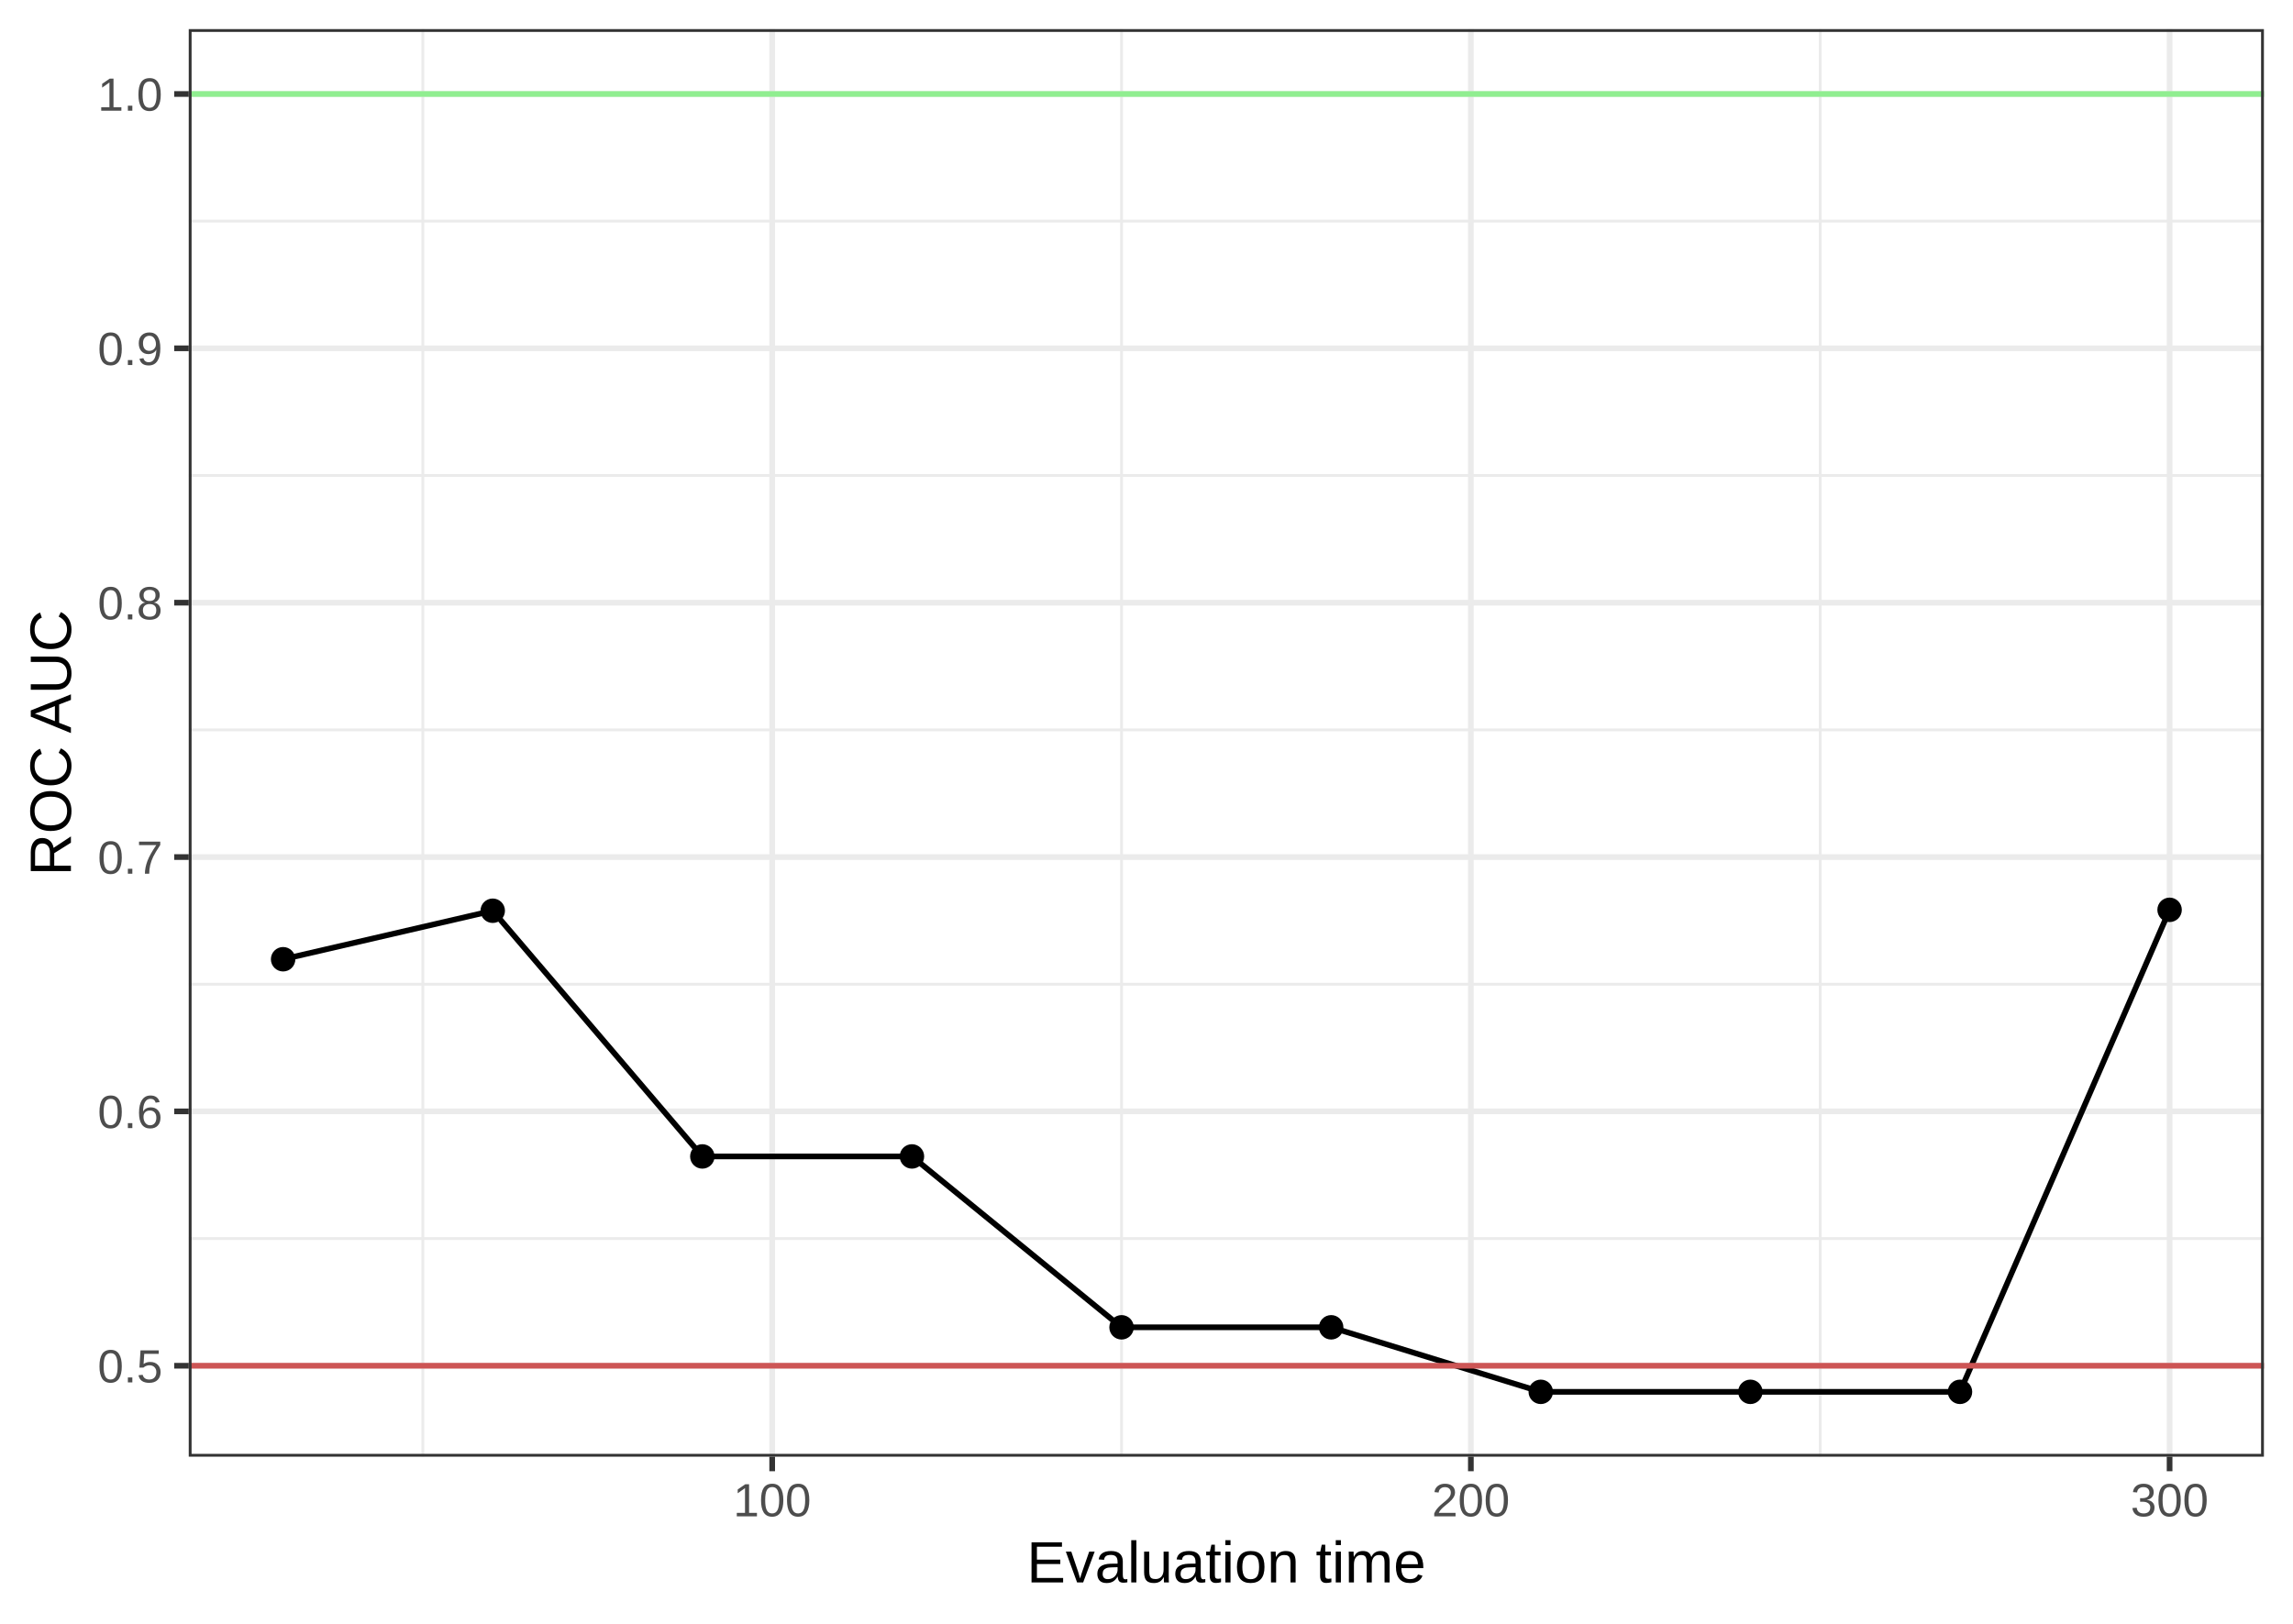
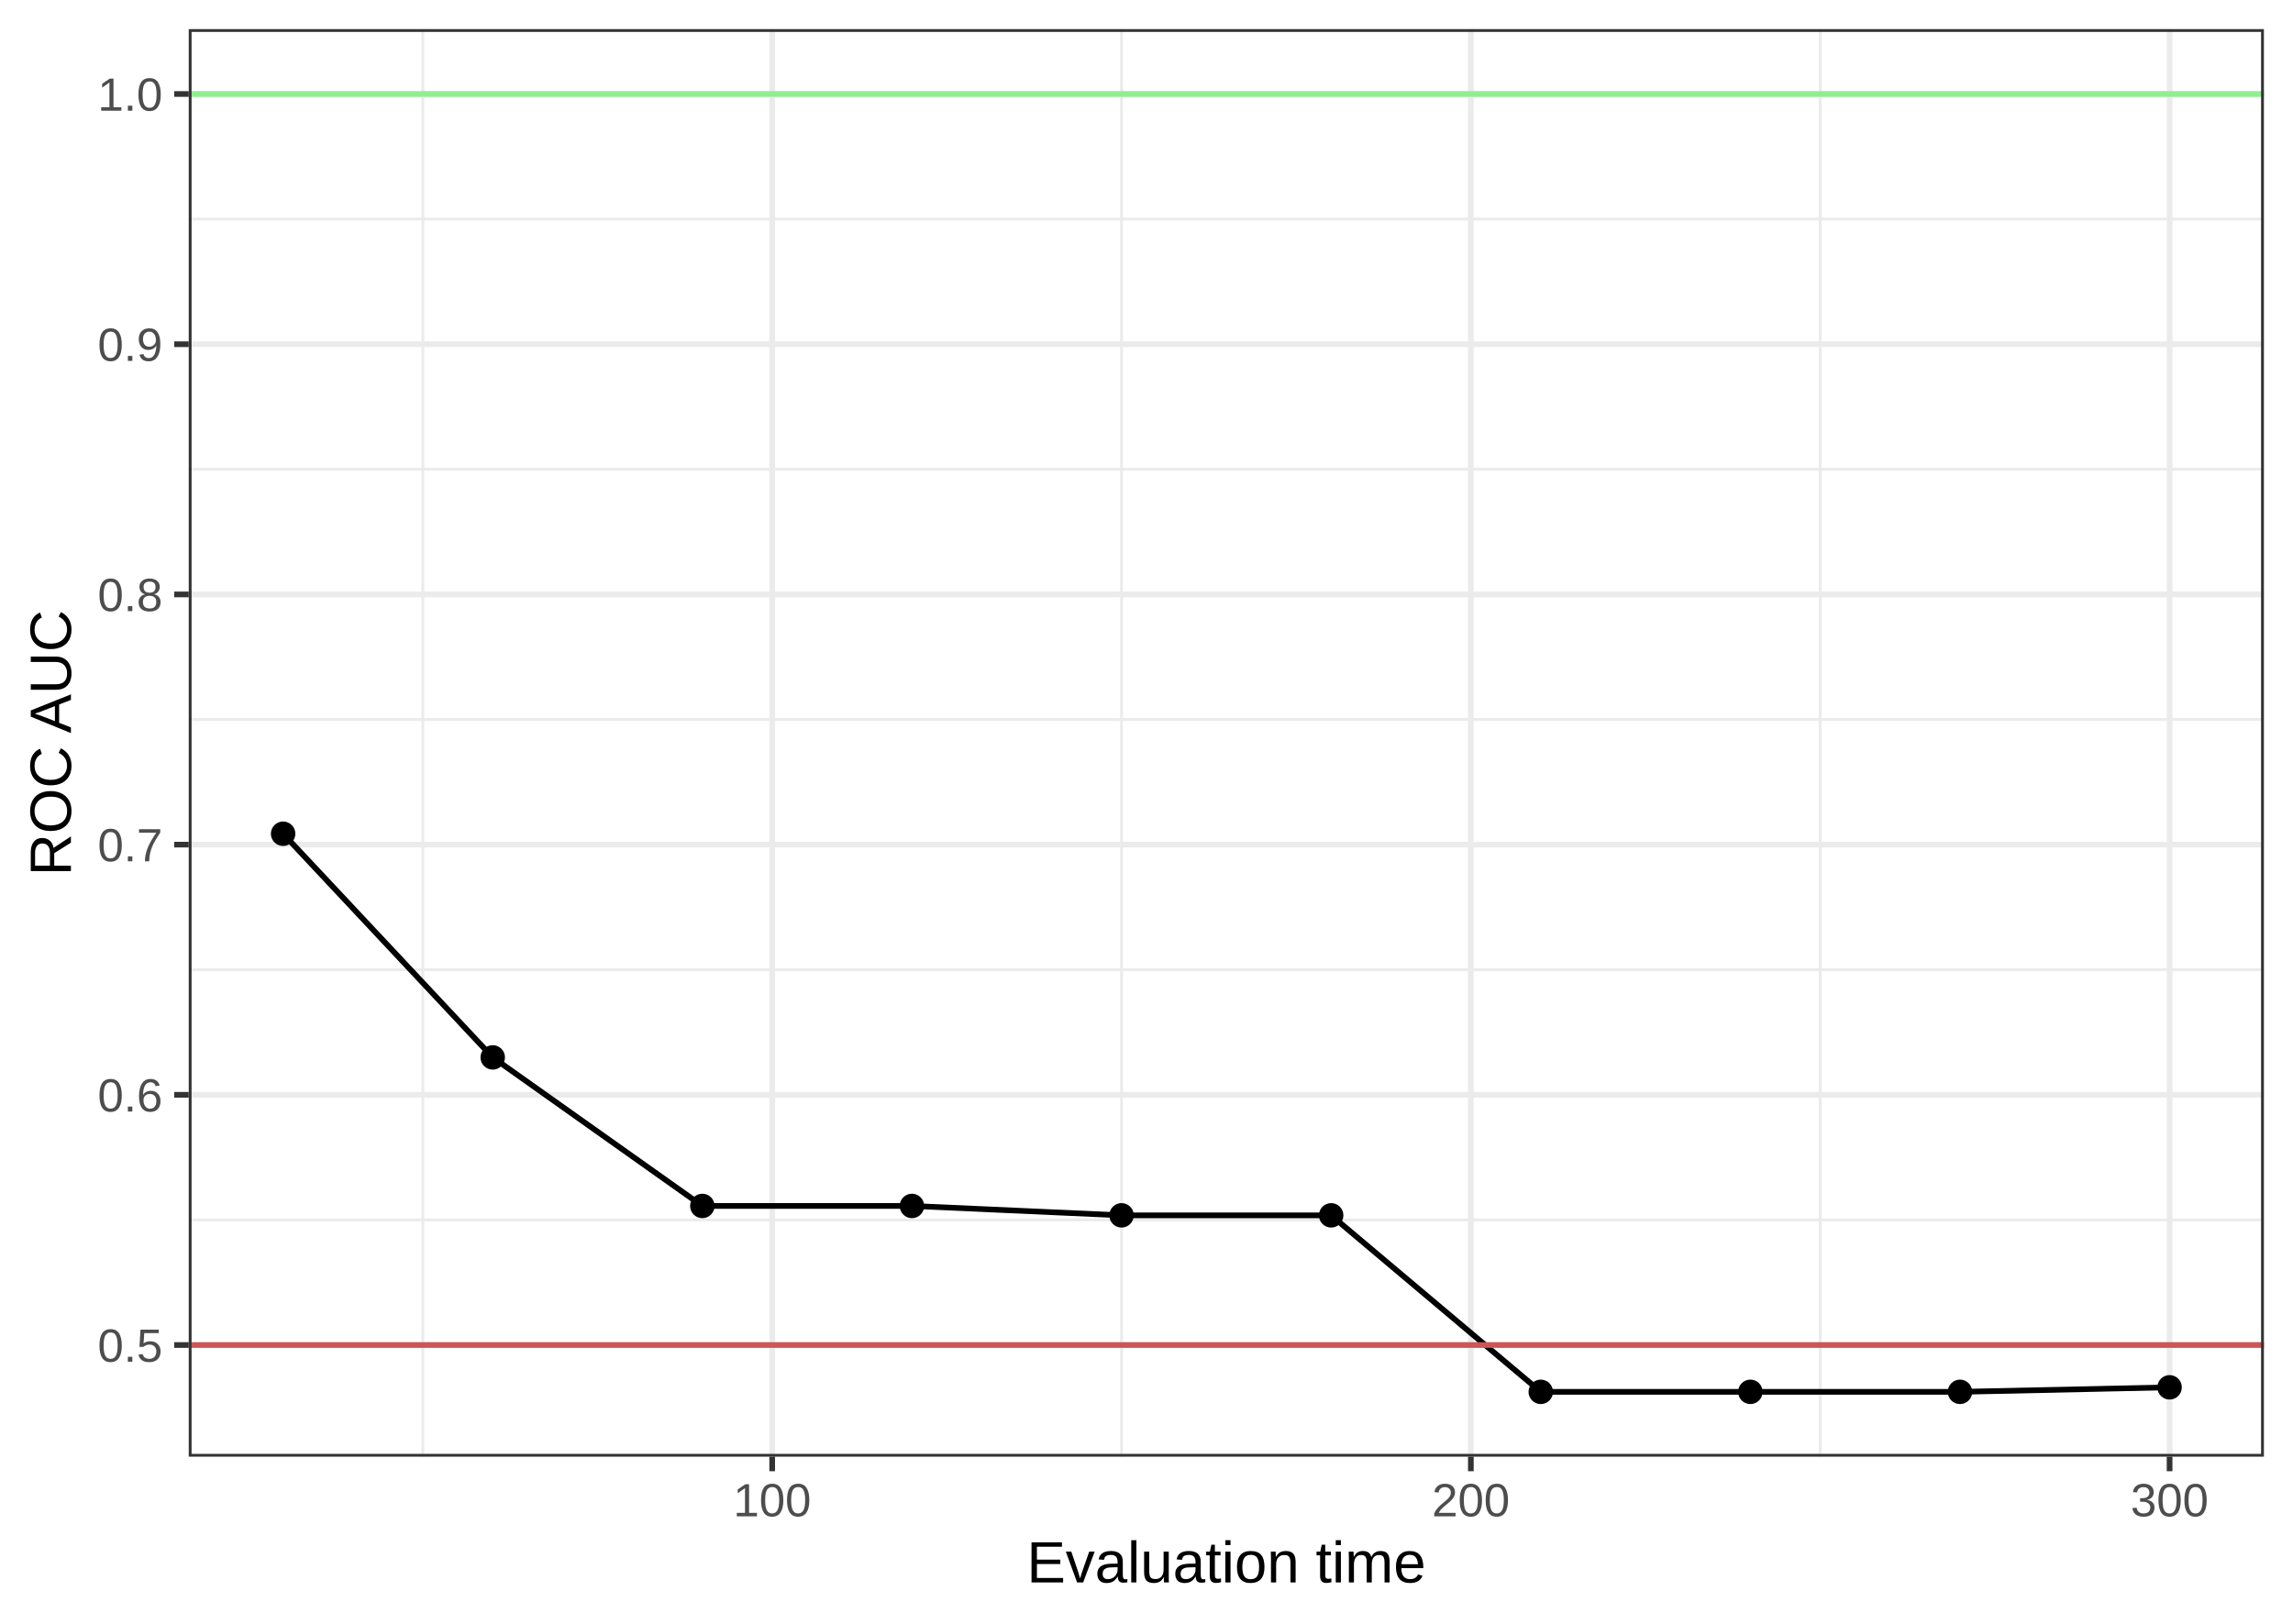
<svg xmlns="http://www.w3.org/2000/svg" width="432.00pt" height="306.00pt" viewBox="0 0 432.00 306.00">
  <g class="svglite">
    <defs>
      <style type="text/css">
    .svglite line, .svglite polyline, .svglite polygon, .svglite path, .svglite rect, .svglite circle {
      fill: none;
      stroke: #000000;
      stroke-linecap: round;
      stroke-linejoin: round;
      stroke-miterlimit: 10.00;
    }
    .svglite text {
      white-space: pre;
    }
    .svglite g.glyphgroup path {
      fill: inherit;
      stroke: none;
    }
  </style>
    </defs>
    <rect width="100%" height="100%" style="stroke: none; fill: #FFFFFF;" />
    <defs>
      <clipPath id="cpMC4wMHw0MzIuMDB8MC4wMHwzMDYuMDA=">
        <rect x="0.00" y="0.00" width="432.00" height="306.00" />
      </clipPath>
    </defs>
    <g clip-path="url(#cpMC4wMHw0MzIuMDB8MC4wMHwzMDYuMDA=)">
      <rect x="0" y="0.00" width="432.00" height="306.00" style="stroke-width: 1.07; stroke: #FFFFFF; fill: #FFFFFF;" />
    </g>
    <defs>
      <clipPath id="cpMzUuNTZ8NDI2LjUyfDUuNDh8Mjc0LjUw">
        <rect x="35.56" y="5.48" width="390.96" height="269.02" />
      </clipPath>
    </defs>
    <g clip-path="url(#cpMzUuNTZ8NDI2LjUyfDUuNDh8Mjc0LjUw)">
      <rect x="35.56" y="5.48" width="390.96" height="269.02" style="stroke-width: 1.07; stroke: none; fill: #FFFFFF;" />
-       <polyline points="35.56,233.40 426.52,233.40 " style="stroke-width: 0.53; stroke: #EBEBEB; stroke-linecap: butt;" />
-       <polyline points="35.56,185.47 426.52,185.47 " style="stroke-width: 0.53; stroke: #EBEBEB; stroke-linecap: butt;" />
-       <polyline points="35.56,137.54 426.52,137.54 " style="stroke-width: 0.53; stroke: #EBEBEB; stroke-linecap: butt;" />
-       <polyline points="35.56,89.60 426.52,89.60 " style="stroke-width: 0.53; stroke: #EBEBEB; stroke-linecap: butt;" />
-       <polyline points="35.56,41.67 426.52,41.67 " style="stroke-width: 0.53; stroke: #EBEBEB; stroke-linecap: butt;" />
+       <polyline points="35.56,229.88 426.52,229.88 " style="stroke-width: 0.53; stroke: #EBEBEB; stroke-linecap: butt;" />
+       <polyline points="35.56,182.73 426.52,182.73 " style="stroke-width: 0.53; stroke: #EBEBEB; stroke-linecap: butt;" />
+       <polyline points="35.56,135.58 426.52,135.58 " style="stroke-width: 0.53; stroke: #EBEBEB; stroke-linecap: butt;" />
+       <polyline points="35.56,88.43 426.52,88.43 " style="stroke-width: 0.53; stroke: #EBEBEB; stroke-linecap: butt;" />
+       <polyline points="35.56,41.28 426.52,41.28 " style="stroke-width: 0.53; stroke: #EBEBEB; stroke-linecap: butt;" />
      <polyline points="79.66,274.50 79.66,5.48 " style="stroke-width: 0.53; stroke: #EBEBEB; stroke-linecap: butt;" />
      <polyline points="211.30,274.50 211.30,5.48 " style="stroke-width: 0.53; stroke: #EBEBEB; stroke-linecap: butt;" />
      <polyline points="342.93,274.50 342.93,5.48 " style="stroke-width: 0.53; stroke: #EBEBEB; stroke-linecap: butt;" />
-       <polyline points="35.56,257.36 426.52,257.36 " style="stroke-width: 1.07; stroke: #EBEBEB; stroke-linecap: butt;" />
-       <polyline points="35.56,209.43 426.52,209.43 " style="stroke-width: 1.07; stroke: #EBEBEB; stroke-linecap: butt;" />
-       <polyline points="35.56,161.50 426.52,161.50 " style="stroke-width: 1.07; stroke: #EBEBEB; stroke-linecap: butt;" />
-       <polyline points="35.56,113.57 426.52,113.57 " style="stroke-width: 1.07; stroke: #EBEBEB; stroke-linecap: butt;" />
-       <polyline points="35.56,65.64 426.52,65.64 " style="stroke-width: 1.07; stroke: #EBEBEB; stroke-linecap: butt;" />
+       <polyline points="35.56,253.46 426.52,253.46 " style="stroke-width: 1.07; stroke: #EBEBEB; stroke-linecap: butt;" />
+       <polyline points="35.56,206.31 426.52,206.31 " style="stroke-width: 1.07; stroke: #EBEBEB; stroke-linecap: butt;" />
+       <polyline points="35.56,159.16 426.52,159.16 " style="stroke-width: 1.07; stroke: #EBEBEB; stroke-linecap: butt;" />
+       <polyline points="35.56,112.01 426.52,112.01 " style="stroke-width: 1.07; stroke: #EBEBEB; stroke-linecap: butt;" />
+       <polyline points="35.56,64.86 426.52,64.86 " style="stroke-width: 1.07; stroke: #EBEBEB; stroke-linecap: butt;" />
      <polyline points="35.56,17.71 426.52,17.71 " style="stroke-width: 1.07; stroke: #EBEBEB; stroke-linecap: butt;" />
      <polyline points="145.48,274.50 145.48,5.48 " style="stroke-width: 1.07; stroke: #EBEBEB; stroke-linecap: butt;" />
      <polyline points="277.11,274.50 277.11,5.48 " style="stroke-width: 1.07; stroke: #EBEBEB; stroke-linecap: butt;" />
      <polyline points="408.75,274.50 408.75,5.48 " style="stroke-width: 1.07; stroke: #EBEBEB; stroke-linecap: butt;" />
-       <polyline points="53.34,180.76 92.83,171.62 132.32,217.92 171.81,217.92 211.30,250.12 250.79,250.12 290.28,262.28 329.77,262.28 369.26,262.28 408.75,171.45 " style="stroke-width: 1.07; stroke-linecap: butt;" />
-       <circle cx="53.34" cy="180.76" r="1.95" style="stroke-width: 0.71; fill: #000000;" />
-       <circle cx="92.83" cy="171.62" r="1.95" style="stroke-width: 0.71; fill: #000000;" />
-       <circle cx="132.32" cy="217.92" r="1.95" style="stroke-width: 0.71; fill: #000000;" />
-       <circle cx="171.81" cy="217.92" r="1.95" style="stroke-width: 0.71; fill: #000000;" />
-       <circle cx="211.30" cy="250.12" r="1.95" style="stroke-width: 0.71; fill: #000000;" />
-       <circle cx="250.79" cy="250.12" r="1.95" style="stroke-width: 0.71; fill: #000000;" />
+       <polyline points="53.34,157.11 92.83,199.26 132.32,227.25 171.81,227.25 211.30,229.02 250.79,229.02 290.28,262.28 329.77,262.28 369.26,262.28 408.75,261.43 " style="stroke-width: 1.07; stroke-linecap: butt;" />
+       <circle cx="53.34" cy="157.11" r="1.95" style="stroke-width: 0.71; fill: #000000;" />
+       <circle cx="92.83" cy="199.26" r="1.95" style="stroke-width: 0.71; fill: #000000;" />
+       <circle cx="132.32" cy="227.25" r="1.95" style="stroke-width: 0.71; fill: #000000;" />
+       <circle cx="171.81" cy="227.25" r="1.95" style="stroke-width: 0.71; fill: #000000;" />
+       <circle cx="211.30" cy="229.02" r="1.95" style="stroke-width: 0.71; fill: #000000;" />
+       <circle cx="250.79" cy="229.02" r="1.95" style="stroke-width: 0.71; fill: #000000;" />
      <circle cx="290.28" cy="262.28" r="1.95" style="stroke-width: 0.71; fill: #000000;" />
      <circle cx="329.77" cy="262.28" r="1.95" style="stroke-width: 0.71; fill: #000000;" />
      <circle cx="369.26" cy="262.28" r="1.95" style="stroke-width: 0.71; fill: #000000;" />
-       <circle cx="408.75" cy="171.45" r="1.95" style="stroke-width: 0.71; fill: #000000;" />
+       <circle cx="408.75" cy="261.43" r="1.95" style="stroke-width: 0.71; fill: #000000;" />
      <line x1="35.56" y1="17.71" x2="426.52" y2="17.71" style="stroke-width: 1.07; stroke: #90EE90; stroke-linecap: butt;" />
-       <line x1="35.56" y1="257.36" x2="426.52" y2="257.36" style="stroke-width: 1.07; stroke: #CD5555; stroke-linecap: butt;" />
+       <line x1="35.56" y1="253.46" x2="426.52" y2="253.46" style="stroke-width: 1.07; stroke: #CD5555; stroke-linecap: butt;" />
      <rect x="35.56" y="5.48" width="390.96" height="269.02" style="stroke-width: 1.07; stroke: #333333;" />
    </g>
    <g clip-path="url(#cpMC4wMHw0MzIuMDB8MC4wMHwzMDYuMDA=)">
-       <text x="30.63" y="260.51" text-anchor="end" style="font-size: 8.80px;fill: #4D4D4D; font-family: &quot;Arial&quot;;" textLength="12.22px" lengthAdjust="spacingAndGlyphs">0.5</text>
-       <text x="30.63" y="212.58" text-anchor="end" style="font-size: 8.80px;fill: #4D4D4D; font-family: &quot;Arial&quot;;" textLength="12.22px" lengthAdjust="spacingAndGlyphs">0.6</text>
-       <text x="30.63" y="164.65" text-anchor="end" style="font-size: 8.80px;fill: #4D4D4D; font-family: &quot;Arial&quot;;" textLength="12.22px" lengthAdjust="spacingAndGlyphs">0.7</text>
-       <text x="30.63" y="116.72" text-anchor="end" style="font-size: 8.80px;fill: #4D4D4D; font-family: &quot;Arial&quot;;" textLength="12.22px" lengthAdjust="spacingAndGlyphs">0.8</text>
-       <text x="30.63" y="68.79" text-anchor="end" style="font-size: 8.80px;fill: #4D4D4D; font-family: &quot;Arial&quot;;" textLength="12.22px" lengthAdjust="spacingAndGlyphs">0.9</text>
+       <text x="30.63" y="256.61" text-anchor="end" style="font-size: 8.80px;fill: #4D4D4D; font-family: &quot;Arial&quot;;" textLength="12.22px" lengthAdjust="spacingAndGlyphs">0.5</text>
+       <text x="30.63" y="209.46" text-anchor="end" style="font-size: 8.80px;fill: #4D4D4D; font-family: &quot;Arial&quot;;" textLength="12.22px" lengthAdjust="spacingAndGlyphs">0.6</text>
+       <text x="30.63" y="162.31" text-anchor="end" style="font-size: 8.80px;fill: #4D4D4D; font-family: &quot;Arial&quot;;" textLength="12.22px" lengthAdjust="spacingAndGlyphs">0.7</text>
+       <text x="30.63" y="115.16" text-anchor="end" style="font-size: 8.80px;fill: #4D4D4D; font-family: &quot;Arial&quot;;" textLength="12.22px" lengthAdjust="spacingAndGlyphs">0.8</text>
+       <text x="30.63" y="68.01" text-anchor="end" style="font-size: 8.80px;fill: #4D4D4D; font-family: &quot;Arial&quot;;" textLength="12.22px" lengthAdjust="spacingAndGlyphs">0.9</text>
      <text x="30.63" y="20.86" text-anchor="end" style="font-size: 8.80px;fill: #4D4D4D; font-family: &quot;Arial&quot;;" textLength="12.22px" lengthAdjust="spacingAndGlyphs">1.0</text>
-       <polyline points="32.82,257.36 35.56,257.36 " style="stroke-width: 1.07; stroke: #333333; stroke-linecap: butt;" />
-       <polyline points="32.82,209.43 35.56,209.43 " style="stroke-width: 1.07; stroke: #333333; stroke-linecap: butt;" />
-       <polyline points="32.82,161.50 35.56,161.50 " style="stroke-width: 1.07; stroke: #333333; stroke-linecap: butt;" />
-       <polyline points="32.82,113.57 35.56,113.57 " style="stroke-width: 1.07; stroke: #333333; stroke-linecap: butt;" />
-       <polyline points="32.82,65.64 35.56,65.64 " style="stroke-width: 1.07; stroke: #333333; stroke-linecap: butt;" />
+       <polyline points="32.82,253.46 35.56,253.46 " style="stroke-width: 1.07; stroke: #333333; stroke-linecap: butt;" />
+       <polyline points="32.82,206.31 35.56,206.31 " style="stroke-width: 1.07; stroke: #333333; stroke-linecap: butt;" />
+       <polyline points="32.82,159.16 35.56,159.16 " style="stroke-width: 1.07; stroke: #333333; stroke-linecap: butt;" />
+       <polyline points="32.82,112.01 35.56,112.01 " style="stroke-width: 1.07; stroke: #333333; stroke-linecap: butt;" />
+       <polyline points="32.82,64.86 35.56,64.86 " style="stroke-width: 1.07; stroke: #333333; stroke-linecap: butt;" />
      <polyline points="32.82,17.71 35.56,17.71 " style="stroke-width: 1.07; stroke: #333333; stroke-linecap: butt;" />
      <polyline points="145.48,277.24 145.48,274.50 " style="stroke-width: 1.07; stroke: #333333; stroke-linecap: butt;" />
      <polyline points="277.11,277.24 277.11,274.50 " style="stroke-width: 1.07; stroke: #333333; stroke-linecap: butt;" />
      <polyline points="408.75,277.24 408.75,274.50 " style="stroke-width: 1.07; stroke: #333333; stroke-linecap: butt;" />
      <text x="145.48" y="285.74" text-anchor="middle" style="font-size: 8.80px;fill: #4D4D4D; font-family: &quot;Arial&quot;;" textLength="14.67px" lengthAdjust="spacingAndGlyphs">100</text>
      <text x="277.11" y="285.74" text-anchor="middle" style="font-size: 8.80px;fill: #4D4D4D; font-family: &quot;Arial&quot;;" textLength="14.67px" lengthAdjust="spacingAndGlyphs">200</text>
      <text x="408.75" y="285.74" text-anchor="middle" style="font-size: 8.80px;fill: #4D4D4D; font-family: &quot;Arial&quot;;" textLength="14.67px" lengthAdjust="spacingAndGlyphs">300</text>
      <text x="231.04" y="298.20" text-anchor="middle" style="font-size: 11.00px; font-family: &quot;Arial&quot;;" textLength="75.25px" lengthAdjust="spacingAndGlyphs">Evaluation time</text>
      <text transform="translate(13.36,139.99) rotate(-90)" text-anchor="middle" style="font-size: 11.00px; font-family: &quot;Arial&quot;;" textLength="50.11px" lengthAdjust="spacingAndGlyphs">ROC AUC</text>
    </g>
  </g>
</svg>
